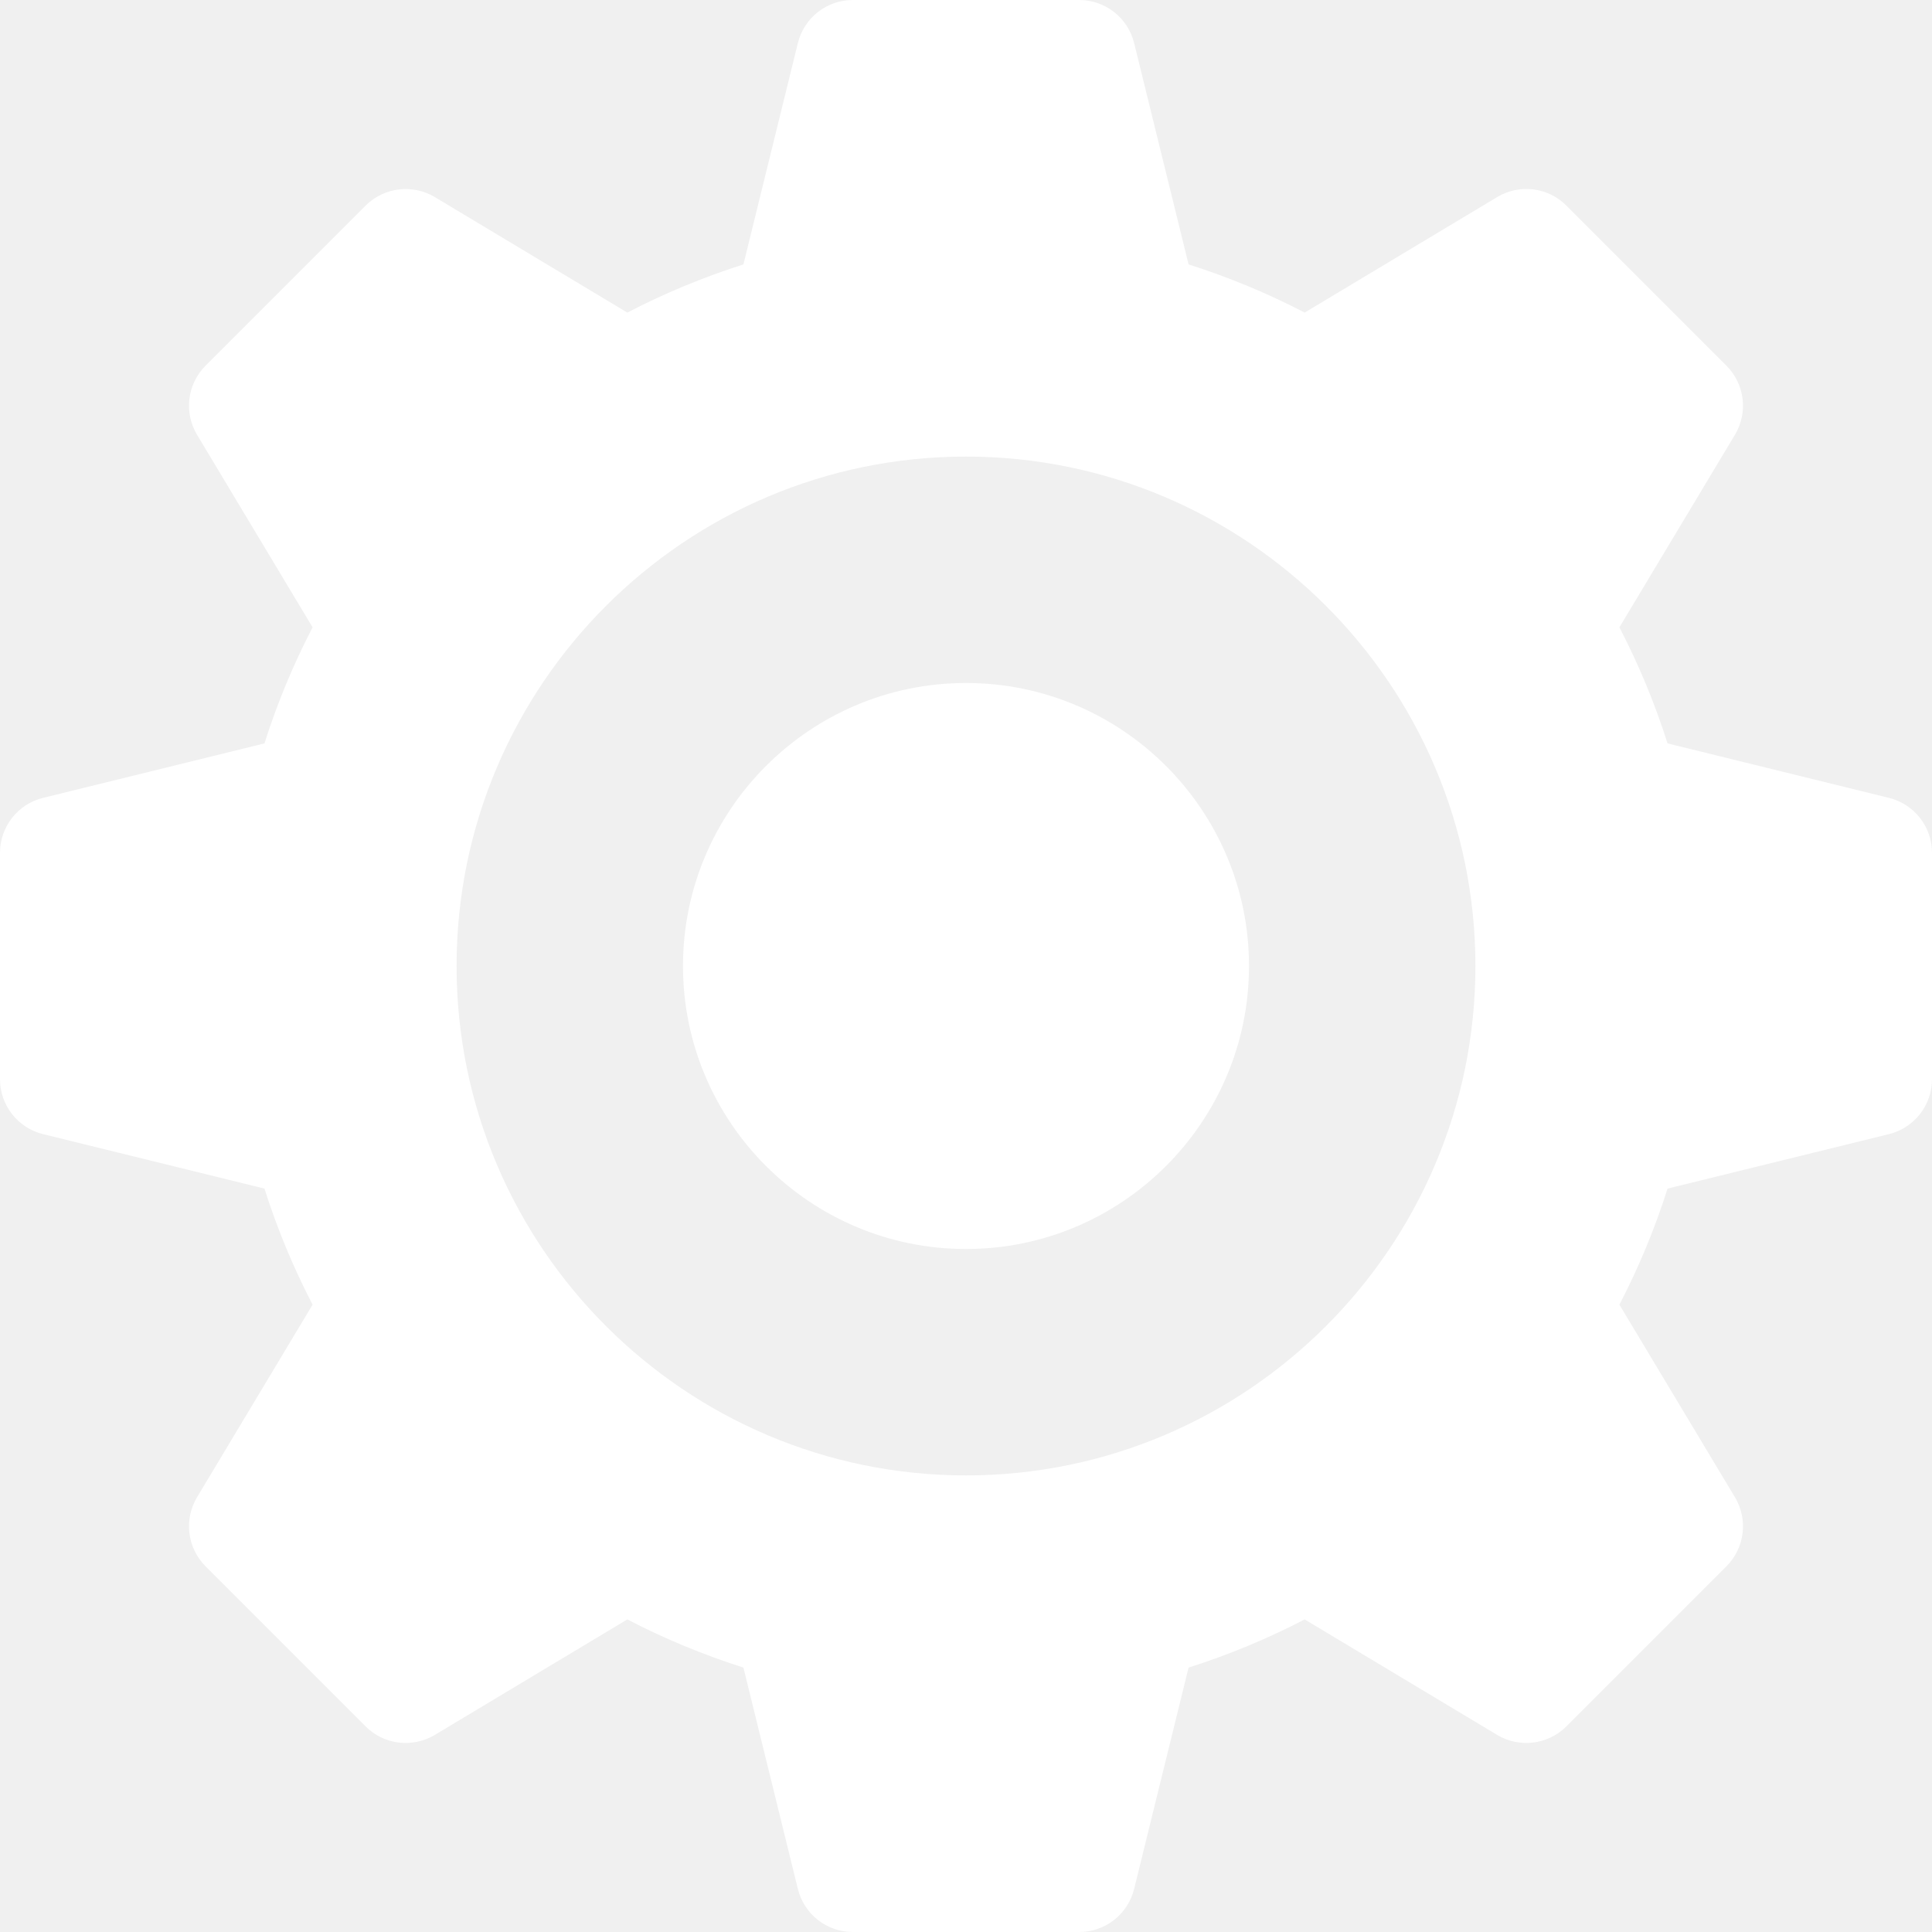
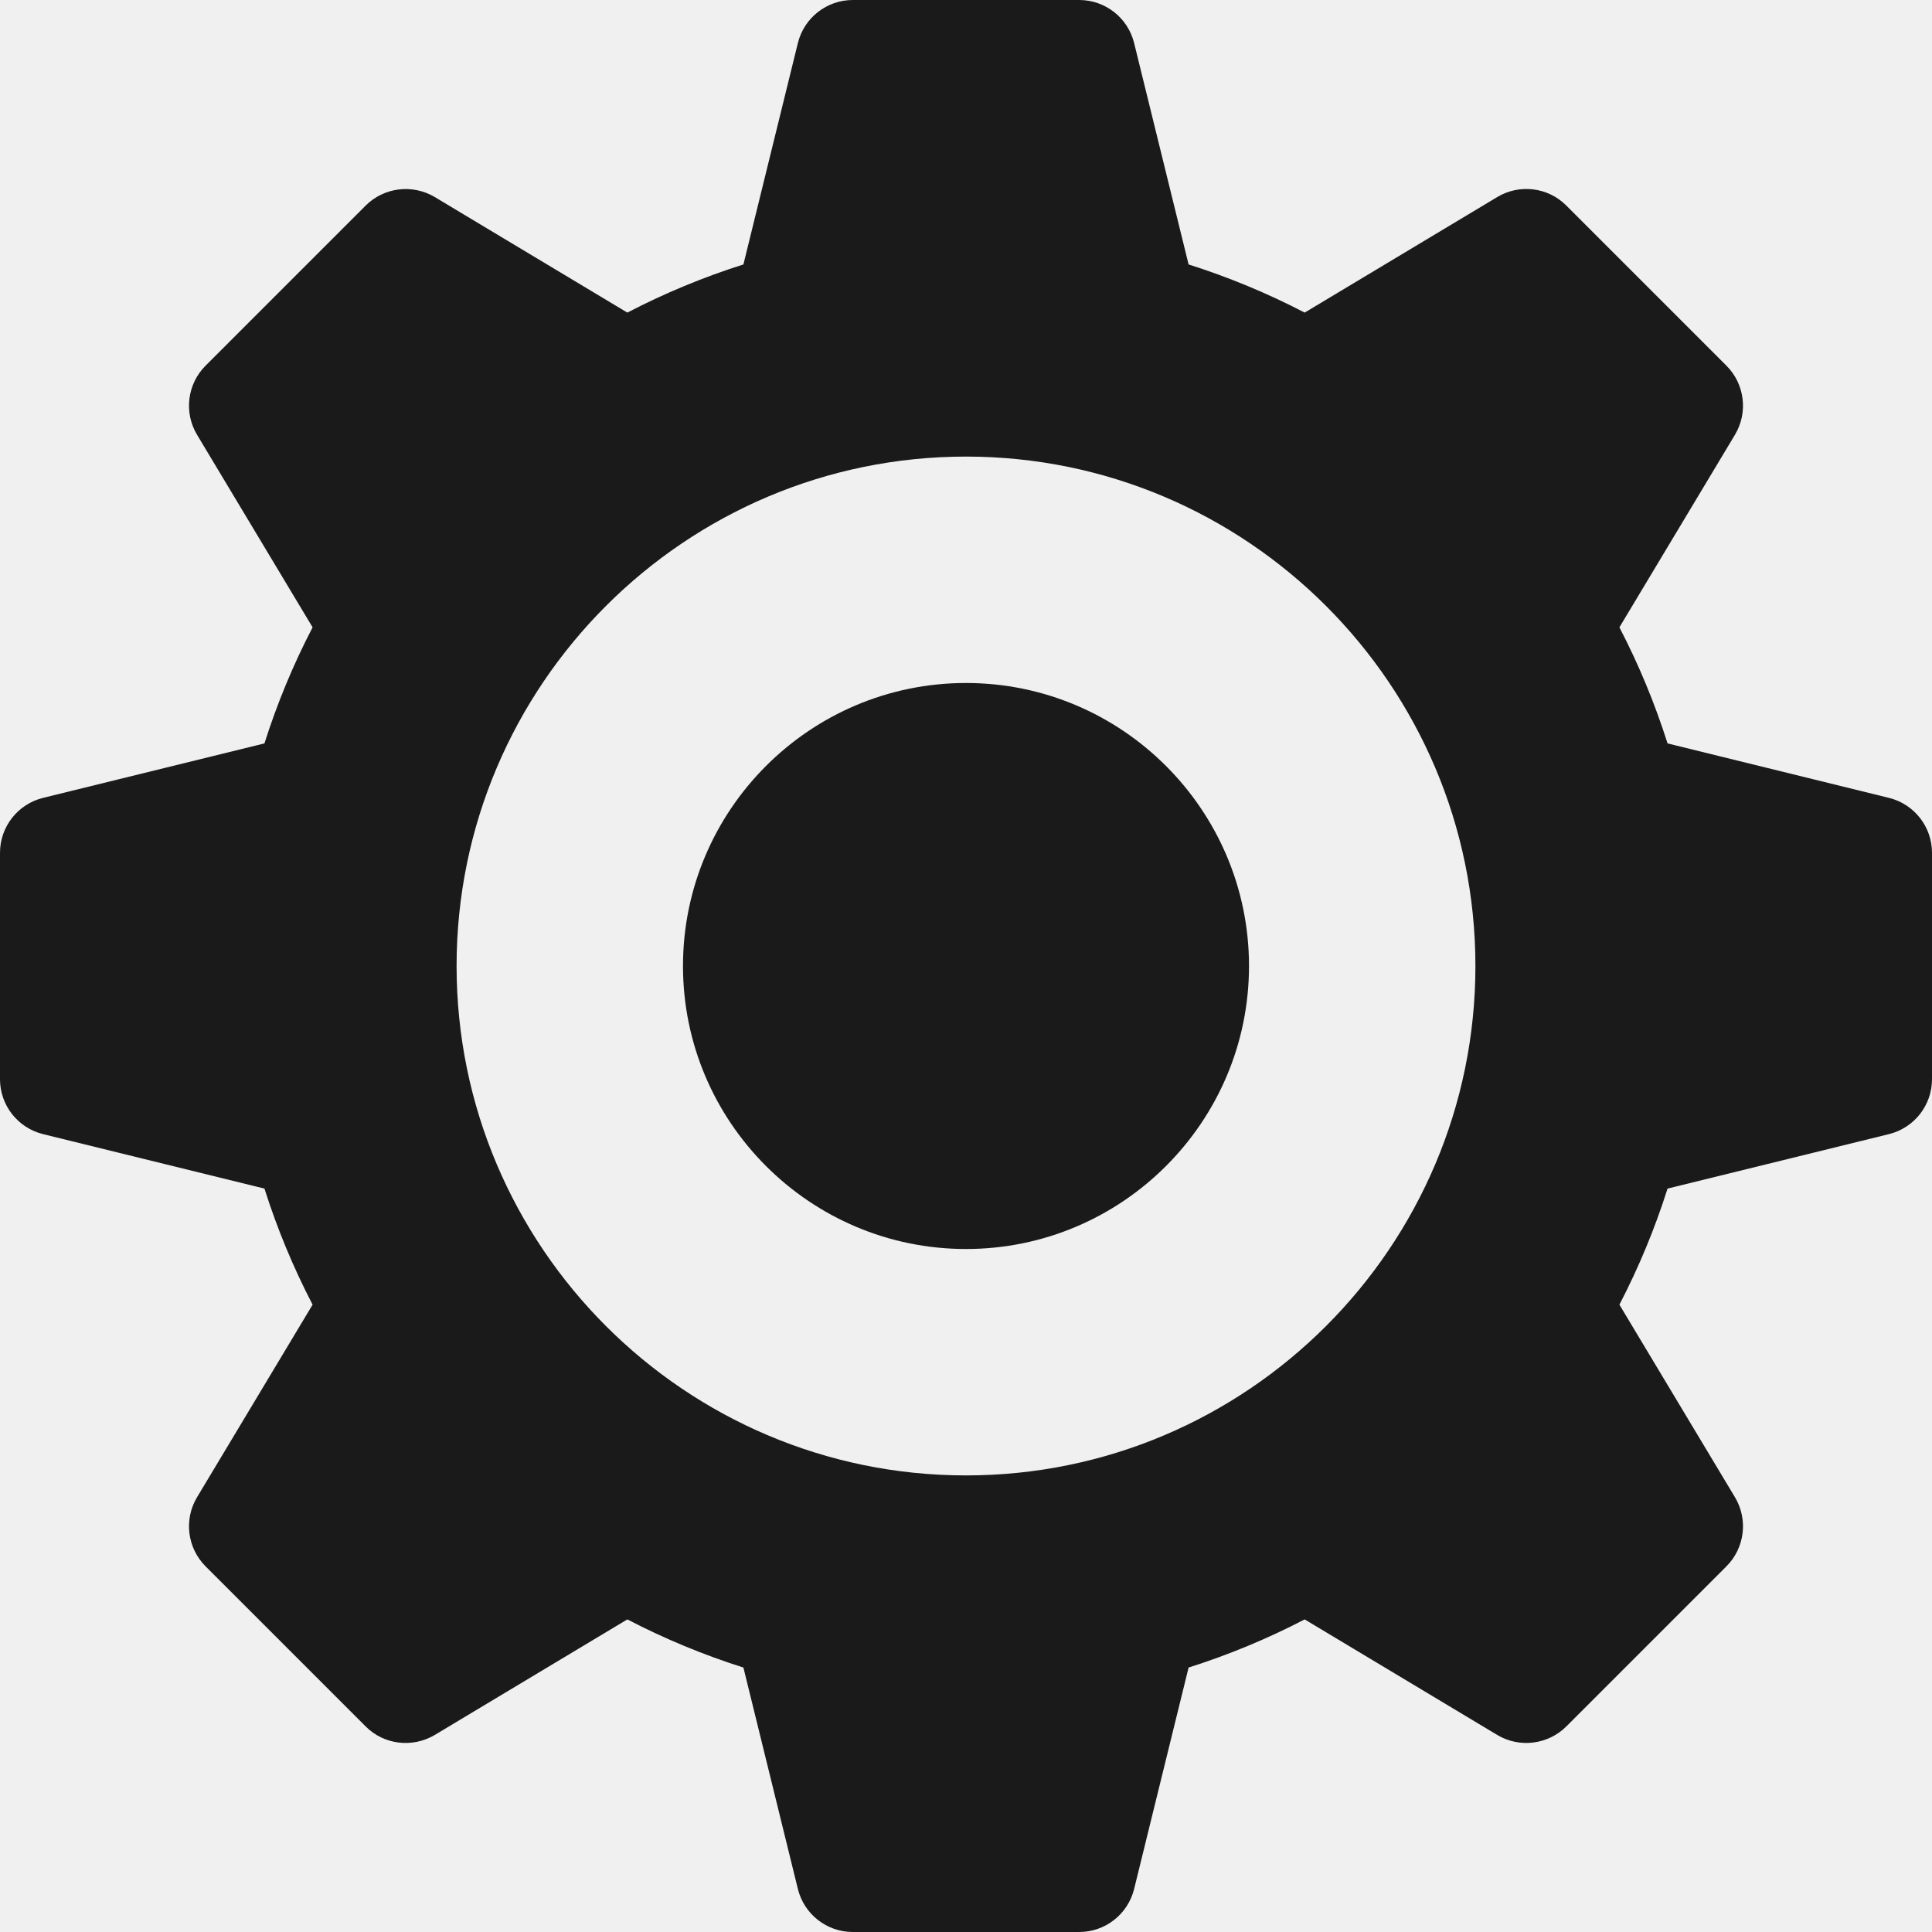
<svg xmlns="http://www.w3.org/2000/svg" width="512px" height="512px" viewBox="0 0 512 512" version="1.1">
  <g id="gear">
-     <g id="Group">
+     <g id="gear">
      <g id="Group">
-         <path d="M500.633 211.454L441.918 197.011C438.564 186.435 434.301 176.137 429.159 166.249L459.774 115.228C463.319 109.325 462.381 101.766 457.518 96.903L415.096 54.481C410.218 49.574 402.645 48.695 396.771 52.225L345.75 82.84C335.862 77.698 325.564 73.436 314.988 70.081L300.545 11.366C298.876 4.688 292.885 0 286 0L226 0C219.115 0 213.124 4.688 211.454 11.367L197.011 70.082C186.435 73.436 176.137 77.699 166.249 82.841L115.228 52.226C109.325 48.71 101.766 49.619 96.903 54.482L54.481 96.903C49.618 101.766 48.68 109.325 52.225 115.228L82.84 166.249C77.698 176.137 73.436 186.435 70.081 197.011L11.366 211.454C4.688 213.124 0 219.115 0 226L0 286C0 292.885 4.688 298.876 11.367 300.546L70.082 314.989C73.436 325.565 77.699 335.863 82.841 345.751L52.226 396.772C48.681 402.675 49.619 410.234 54.482 415.097L96.904 457.519C101.738 462.397 109.311 463.29 115.229 459.775L166.25 429.16C176.138 434.302 186.436 438.564 197.012 441.919L211.455 500.634C213.124 507.313 219.115 512 226 512L286 512C292.885 512 298.876 507.312 300.546 500.633L314.989 441.918C325.565 438.564 335.863 434.301 345.751 429.159L396.772 459.774C402.661 463.304 410.234 462.367 415.097 457.518L457.519 415.096C462.382 410.233 463.32 402.674 459.775 396.771L429.16 345.75C434.302 335.862 438.564 325.564 441.919 314.988L500.634 300.545C507.313 298.876 512 292.885 512 286L512 226C512 219.115 507.313 213.124 500.633 211.454L500.633 211.454ZM256 391C181.557 391 121 330.443 121 256C121 181.557 181.557 121 256 121C330.443 121 391 181.557 391 256C391 330.443 330.443 391 256 391L256 391Z" id="Shape" fill="#FFFFFF" fill-rule="evenodd" stroke="none" />
+         <g id="Group#1">
+           <path d="M500.633 211.454L441.918 197.011C438.564 186.435 434.301 176.137 429.159 166.249L459.774 115.228C463.319 109.325 462.381 101.766 457.518 96.903L415.096 54.481C410.218 49.574 402.645 48.695 396.771 52.225L345.75 82.84C335.862 77.698 325.564 73.436 314.988 70.081L300.545 11.366C298.876 4.688 292.885 0 286 0L226 0C219.115 0 213.124 4.688 211.454 11.367L197.011 70.082C186.435 73.436 176.137 77.699 166.249 82.841L115.228 52.226C109.325 48.71 101.766 49.619 96.903 54.482L54.481 96.903C49.618 101.766 48.68 109.325 52.225 115.228L82.84 166.249C77.698 176.137 73.436 186.435 70.081 197.011L11.366 211.454C4.688 213.124 0 219.115 0 226L0 286C0 292.885 4.688 298.876 11.367 300.546L70.082 314.989C73.436 325.565 77.699 335.863 82.841 345.751L52.226 396.772C48.681 402.675 49.619 410.234 54.482 415.097L96.904 457.519C101.738 462.397 109.311 463.29 115.229 459.775L166.25 429.16C176.138 434.302 186.436 438.564 197.012 441.919L211.455 500.634C213.124 507.313 219.115 512 226 512L286 512C292.885 512 298.876 507.312 300.546 500.633L314.989 441.918C325.565 438.564 335.863 434.301 345.751 429.159L396.772 459.774C402.661 463.304 410.234 462.367 415.097 457.518L457.519 415.096C462.382 410.233 463.32 402.674 459.775 396.771L429.16 345.75C434.302 335.862 438.564 325.564 441.919 314.988L500.634 300.545C507.313 298.876 512 292.885 512 286L512 226C512 219.115 507.313 213.124 500.633 211.454L500.633 211.454L500.633 211.454ZM256 391C181.557 391 121 330.443 121 256C121 181.557 181.557 121 256 121C330.443 121 391 181.557 391 256C391 330.443 330.443 391 256 391L256 391L256 391Z" id="Shape" fill="#1A1A1A" fill-rule="evenodd" stroke="none" />
+         </g>
      </g>
-     </g>
-     <g id="Group" transform="translate(181 181)">
-       <g id="Group">
-         <path d="M75 0C33.647 0 0 33.647 0 75C0 116.353 33.647 150 75 150C116.353 150 150 116.353 150 75C150 33.647 116.353 0 75 0L75 0Z" id="Shape" fill="#FFFFFF" stroke="none" />
+       <g id="Group#2" transform="translate(181 181)">
+         <g id="Group#3">
+           <path d="M75 0C33.647 0 0 33.647 0 75C0 116.353 33.647 150 75 150C116.353 150 150 116.353 150 75C150 33.647 116.353 0 75 0L75 0L75 0Z" id="Shape#1" fill="#1A1A1A" stroke="none" />
+         </g>
      </g>
    </g>
  </g>
</svg>
